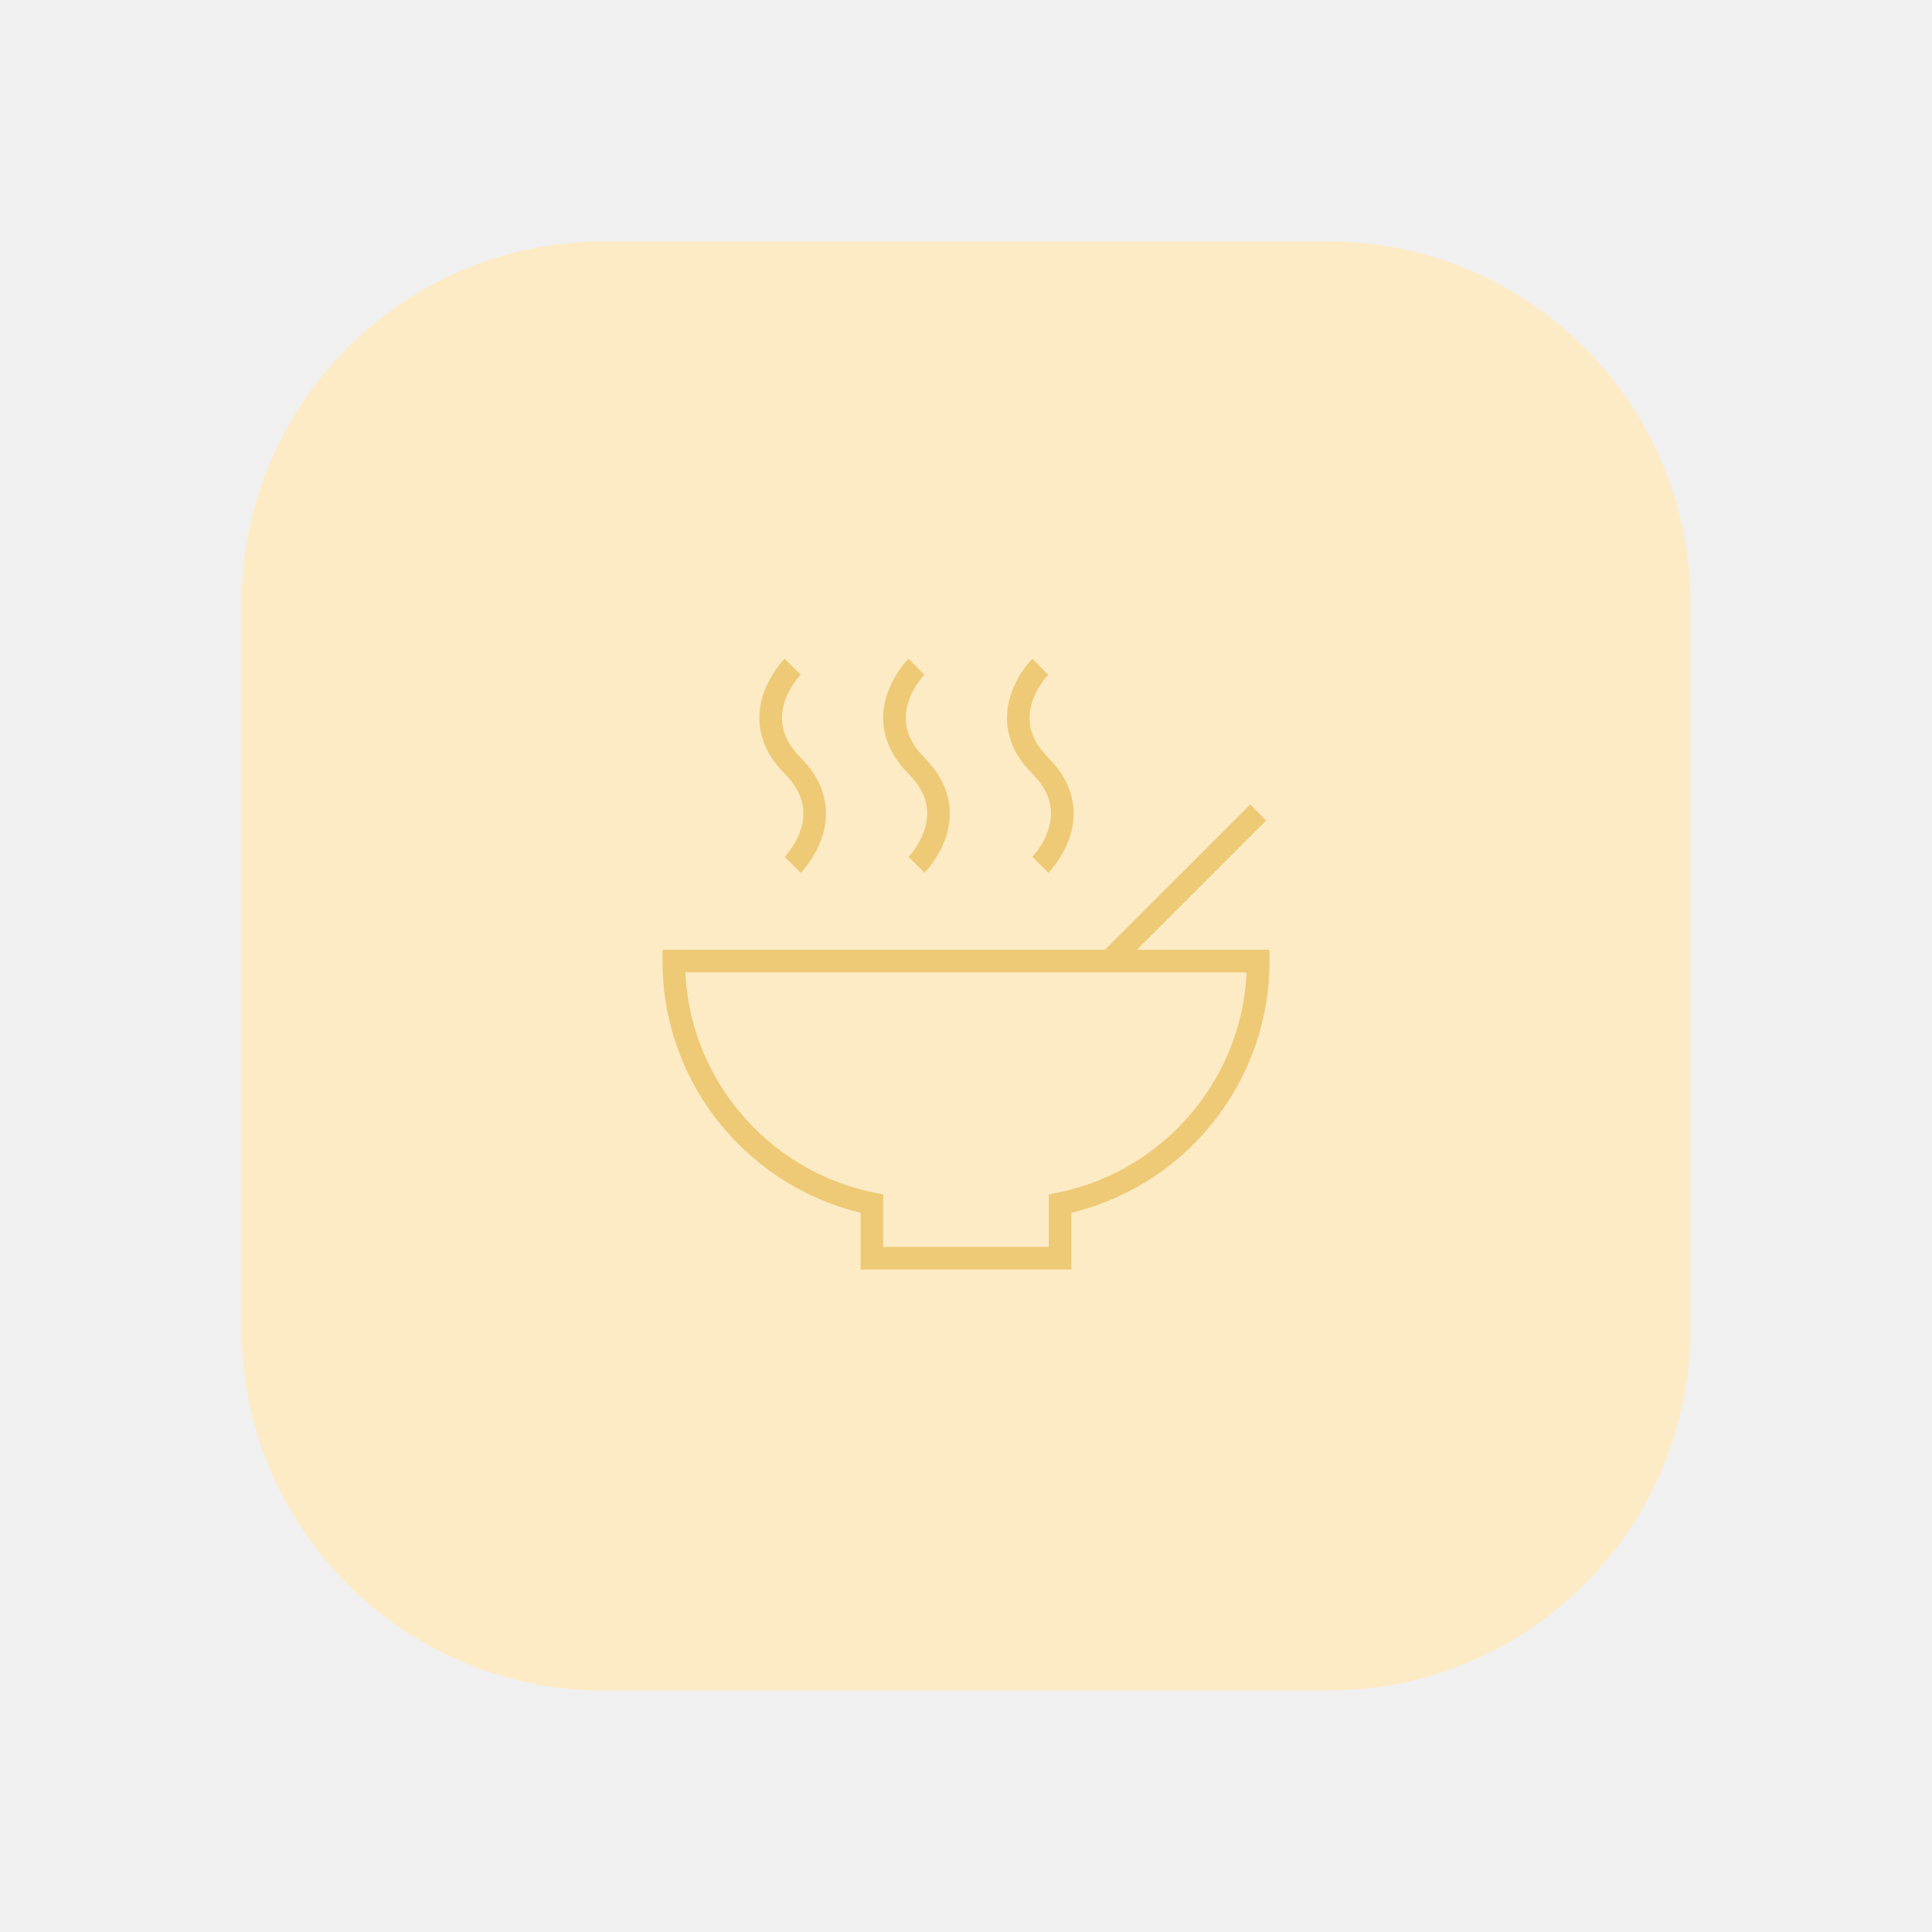
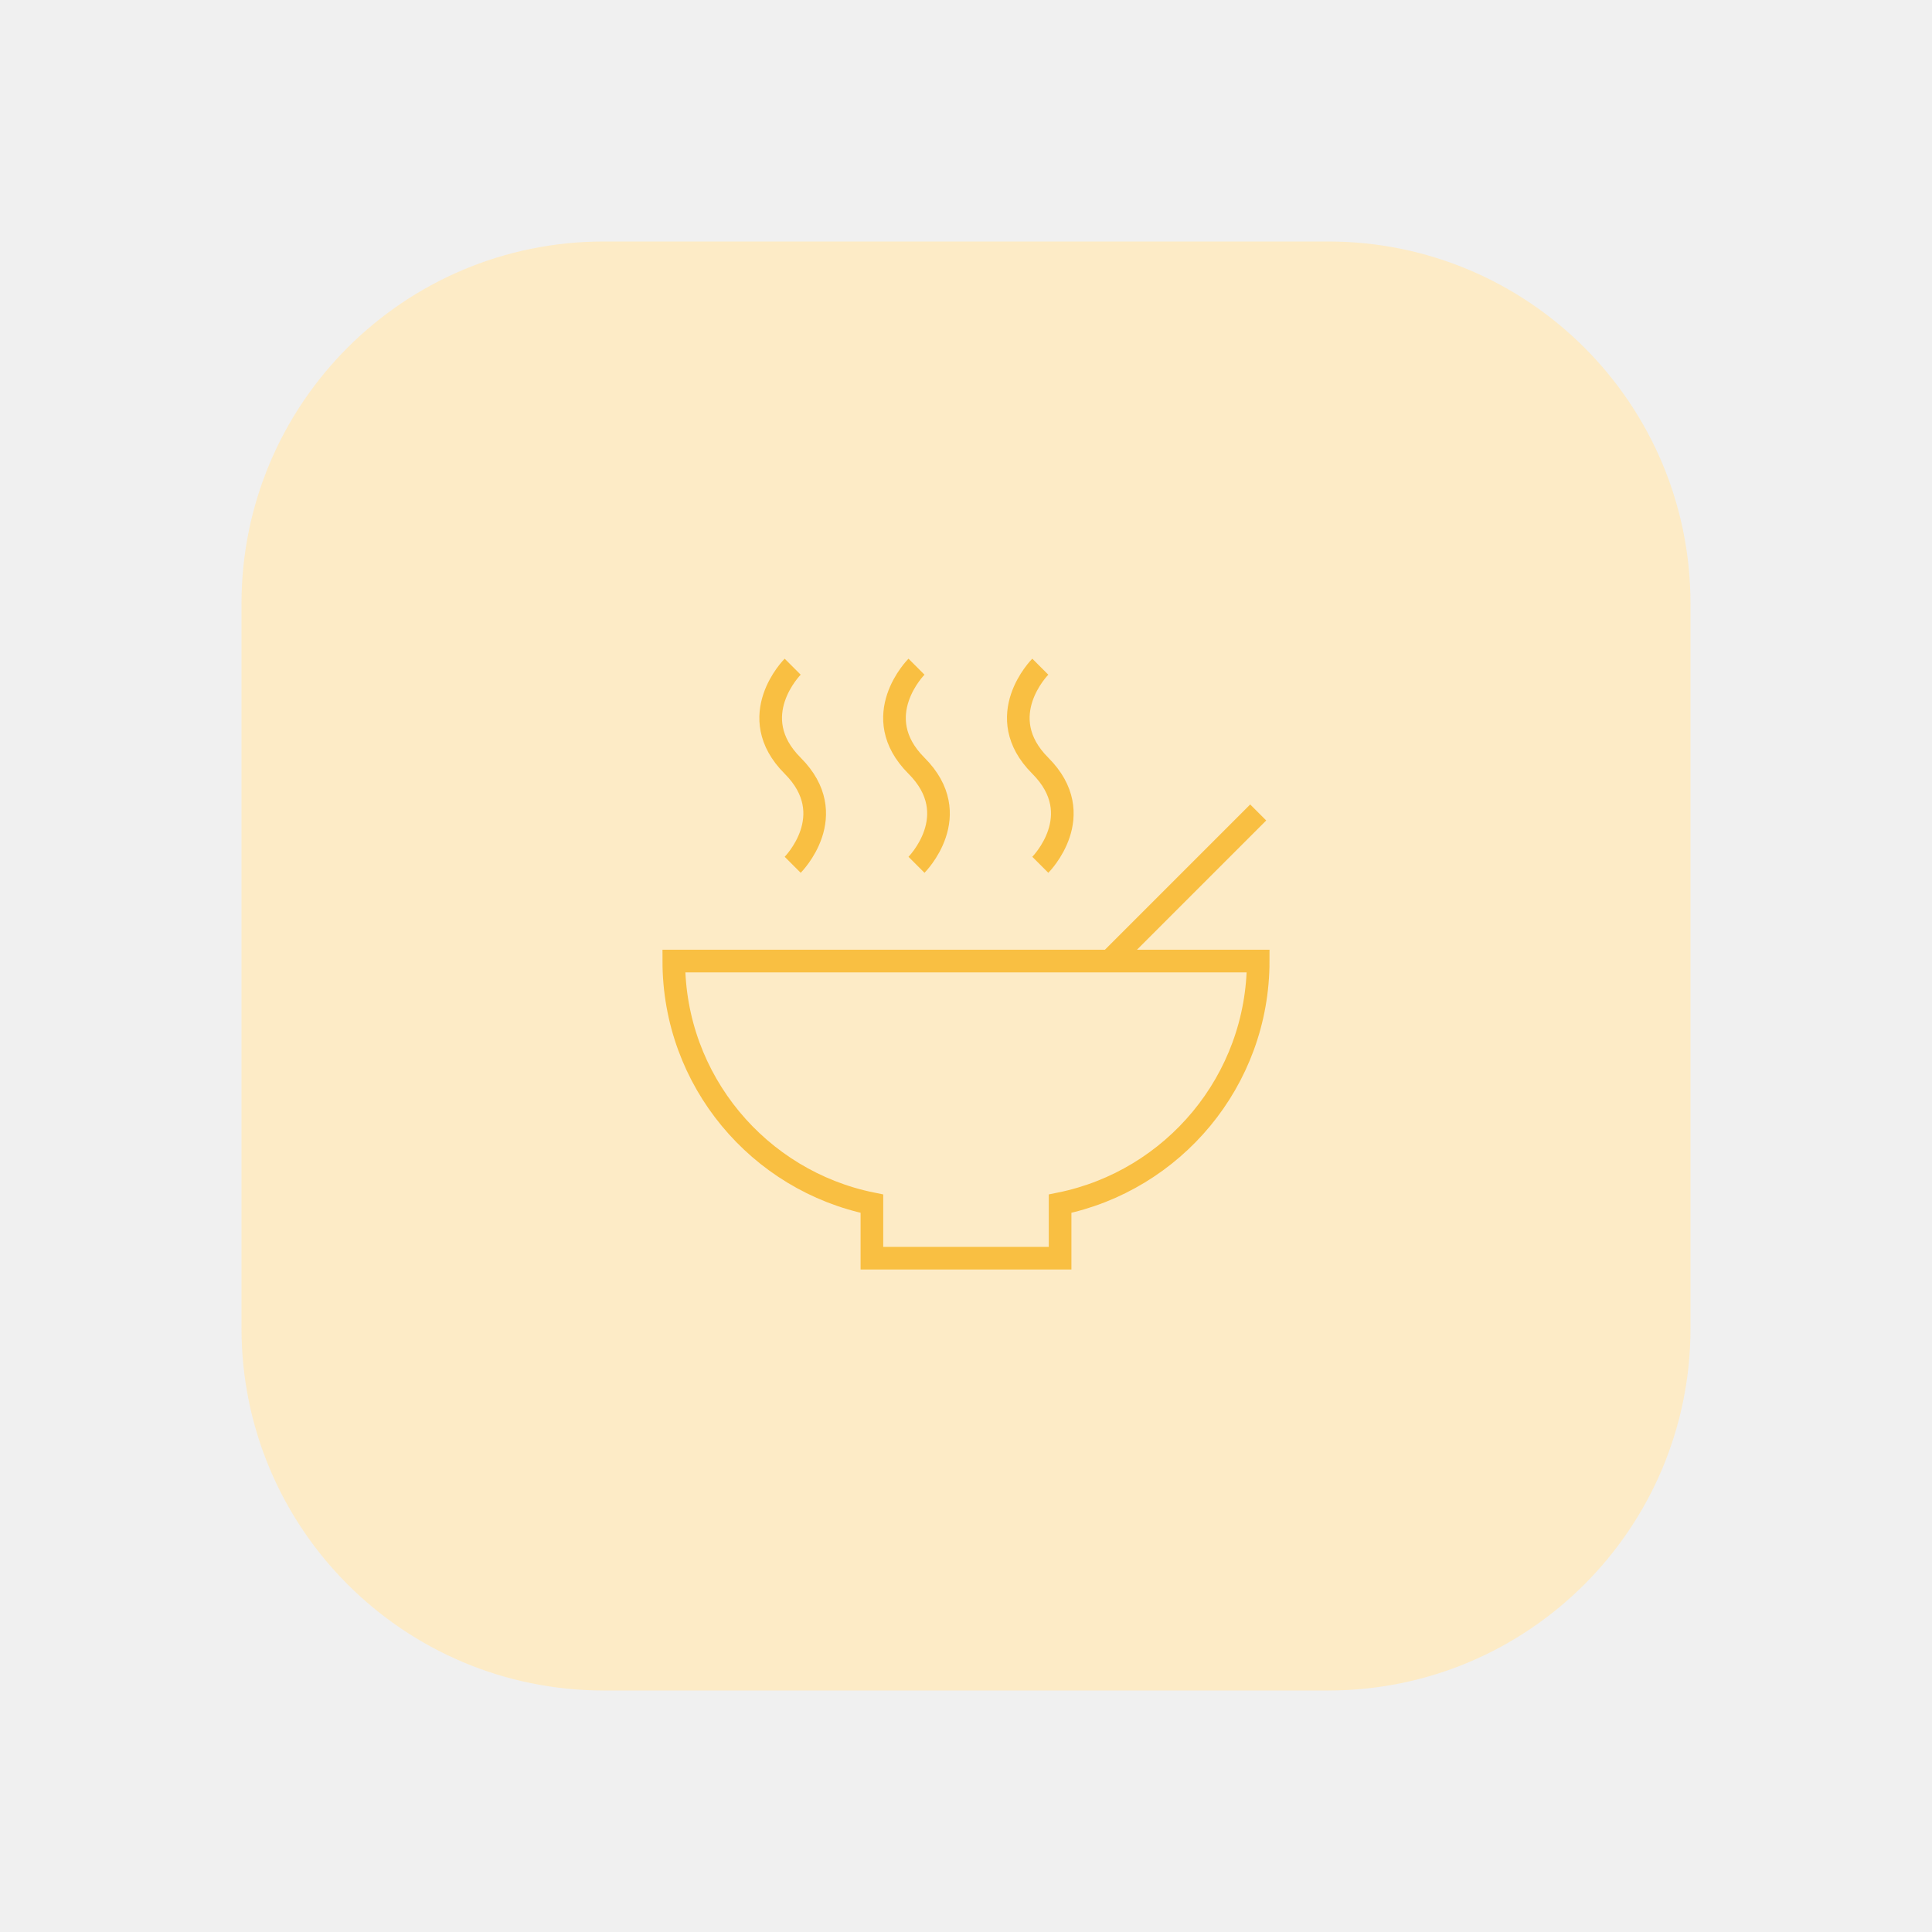
<svg xmlns="http://www.w3.org/2000/svg" width="128" height="128" viewBox="0 0 128 128" fill="none">
  <rect x="16" y="16" width="96" height="96" rx="24" fill="#FDEBC6" />
-   <g opacity="0.5">
-     <mask id="mask0_13446_37250" style="mask-type:luminance" maskUnits="userSpaceOnUse" x="43" y="43" width="42" height="42">
-       <path d="M43 43H85V85H43V43Z" fill="white" />
-     </mask>
-     <g mask="url(#mask0_13446_37250)">
-       <path d="M73.516 63.672L83.359 53.828" stroke="#E0AA26" stroke-width="1.5" stroke-miterlimit="10" />
-       <path d="M83.359 63.672H44.641C44.641 71.609 50.277 78.227 57.766 79.747V83.359H70.234V79.747C77.723 78.227 83.359 71.609 83.359 63.672Z" stroke="#E0AA26" stroke-width="1.5" stroke-miterlimit="10" stroke-linecap="square" />
-       <path d="M52.517 44.17C52.517 44.17 49.236 47.451 52.517 50.732C55.798 54.014 52.517 57.295 52.517 57.295" stroke="#E0AA26" stroke-width="1.5" stroke-miterlimit="10" />
-       <path d="M60.72 44.17C60.72 44.17 57.439 47.451 60.72 50.732C64.001 54.014 60.72 57.295 60.72 57.295" stroke="#E0AA26" stroke-width="1.5" stroke-miterlimit="10" />
-       <path d="M68.923 44.17C68.923 44.17 65.642 47.451 68.923 50.732C72.204 54.014 68.923 57.295 68.923 57.295" stroke="#E0AA26" stroke-width="1.5" stroke-miterlimit="10" />
-     </g>
+   <mask id="mask0_13446_37250" style="mask-type:luminance" maskUnits="userSpaceOnUse" x="43" y="43" width="42" height="42">
+     <path d="M43 43H85V85H43V43Z" fill="white" />
+   </mask>
+   <g mask="url(#mask0_13446_37250)">
+     <path d="M73.516 63.672L83.359 53.828" stroke="#F9BF42" stroke-width="1.5" stroke-miterlimit="10" />
+     <path d="M83.359 63.672H44.641C44.641 71.609 50.277 78.227 57.766 79.747V83.359H70.234V79.747C77.723 78.227 83.359 71.609 83.359 63.672Z" stroke="#F9BF42" stroke-width="1.5" stroke-miterlimit="10" stroke-linecap="square" />
+     <path d="M52.517 44.17C52.517 44.17 49.236 47.451 52.517 50.732C55.798 54.014 52.517 57.295 52.517 57.295" stroke="#F9BF42" stroke-width="1.5" stroke-miterlimit="10" />
+     <path d="M60.72 44.17C60.72 44.17 57.439 47.451 60.72 50.732C64.001 54.014 60.72 57.295 60.72 57.295" stroke="#F9BF42" stroke-width="1.5" stroke-miterlimit="10" />
+     <path d="M68.923 44.17C68.923 44.17 65.642 47.451 68.923 50.732C72.204 54.014 68.923 57.295 68.923 57.295" stroke="#F9BF42" stroke-width="1.5" stroke-miterlimit="10" />
  </g>
</svg>
